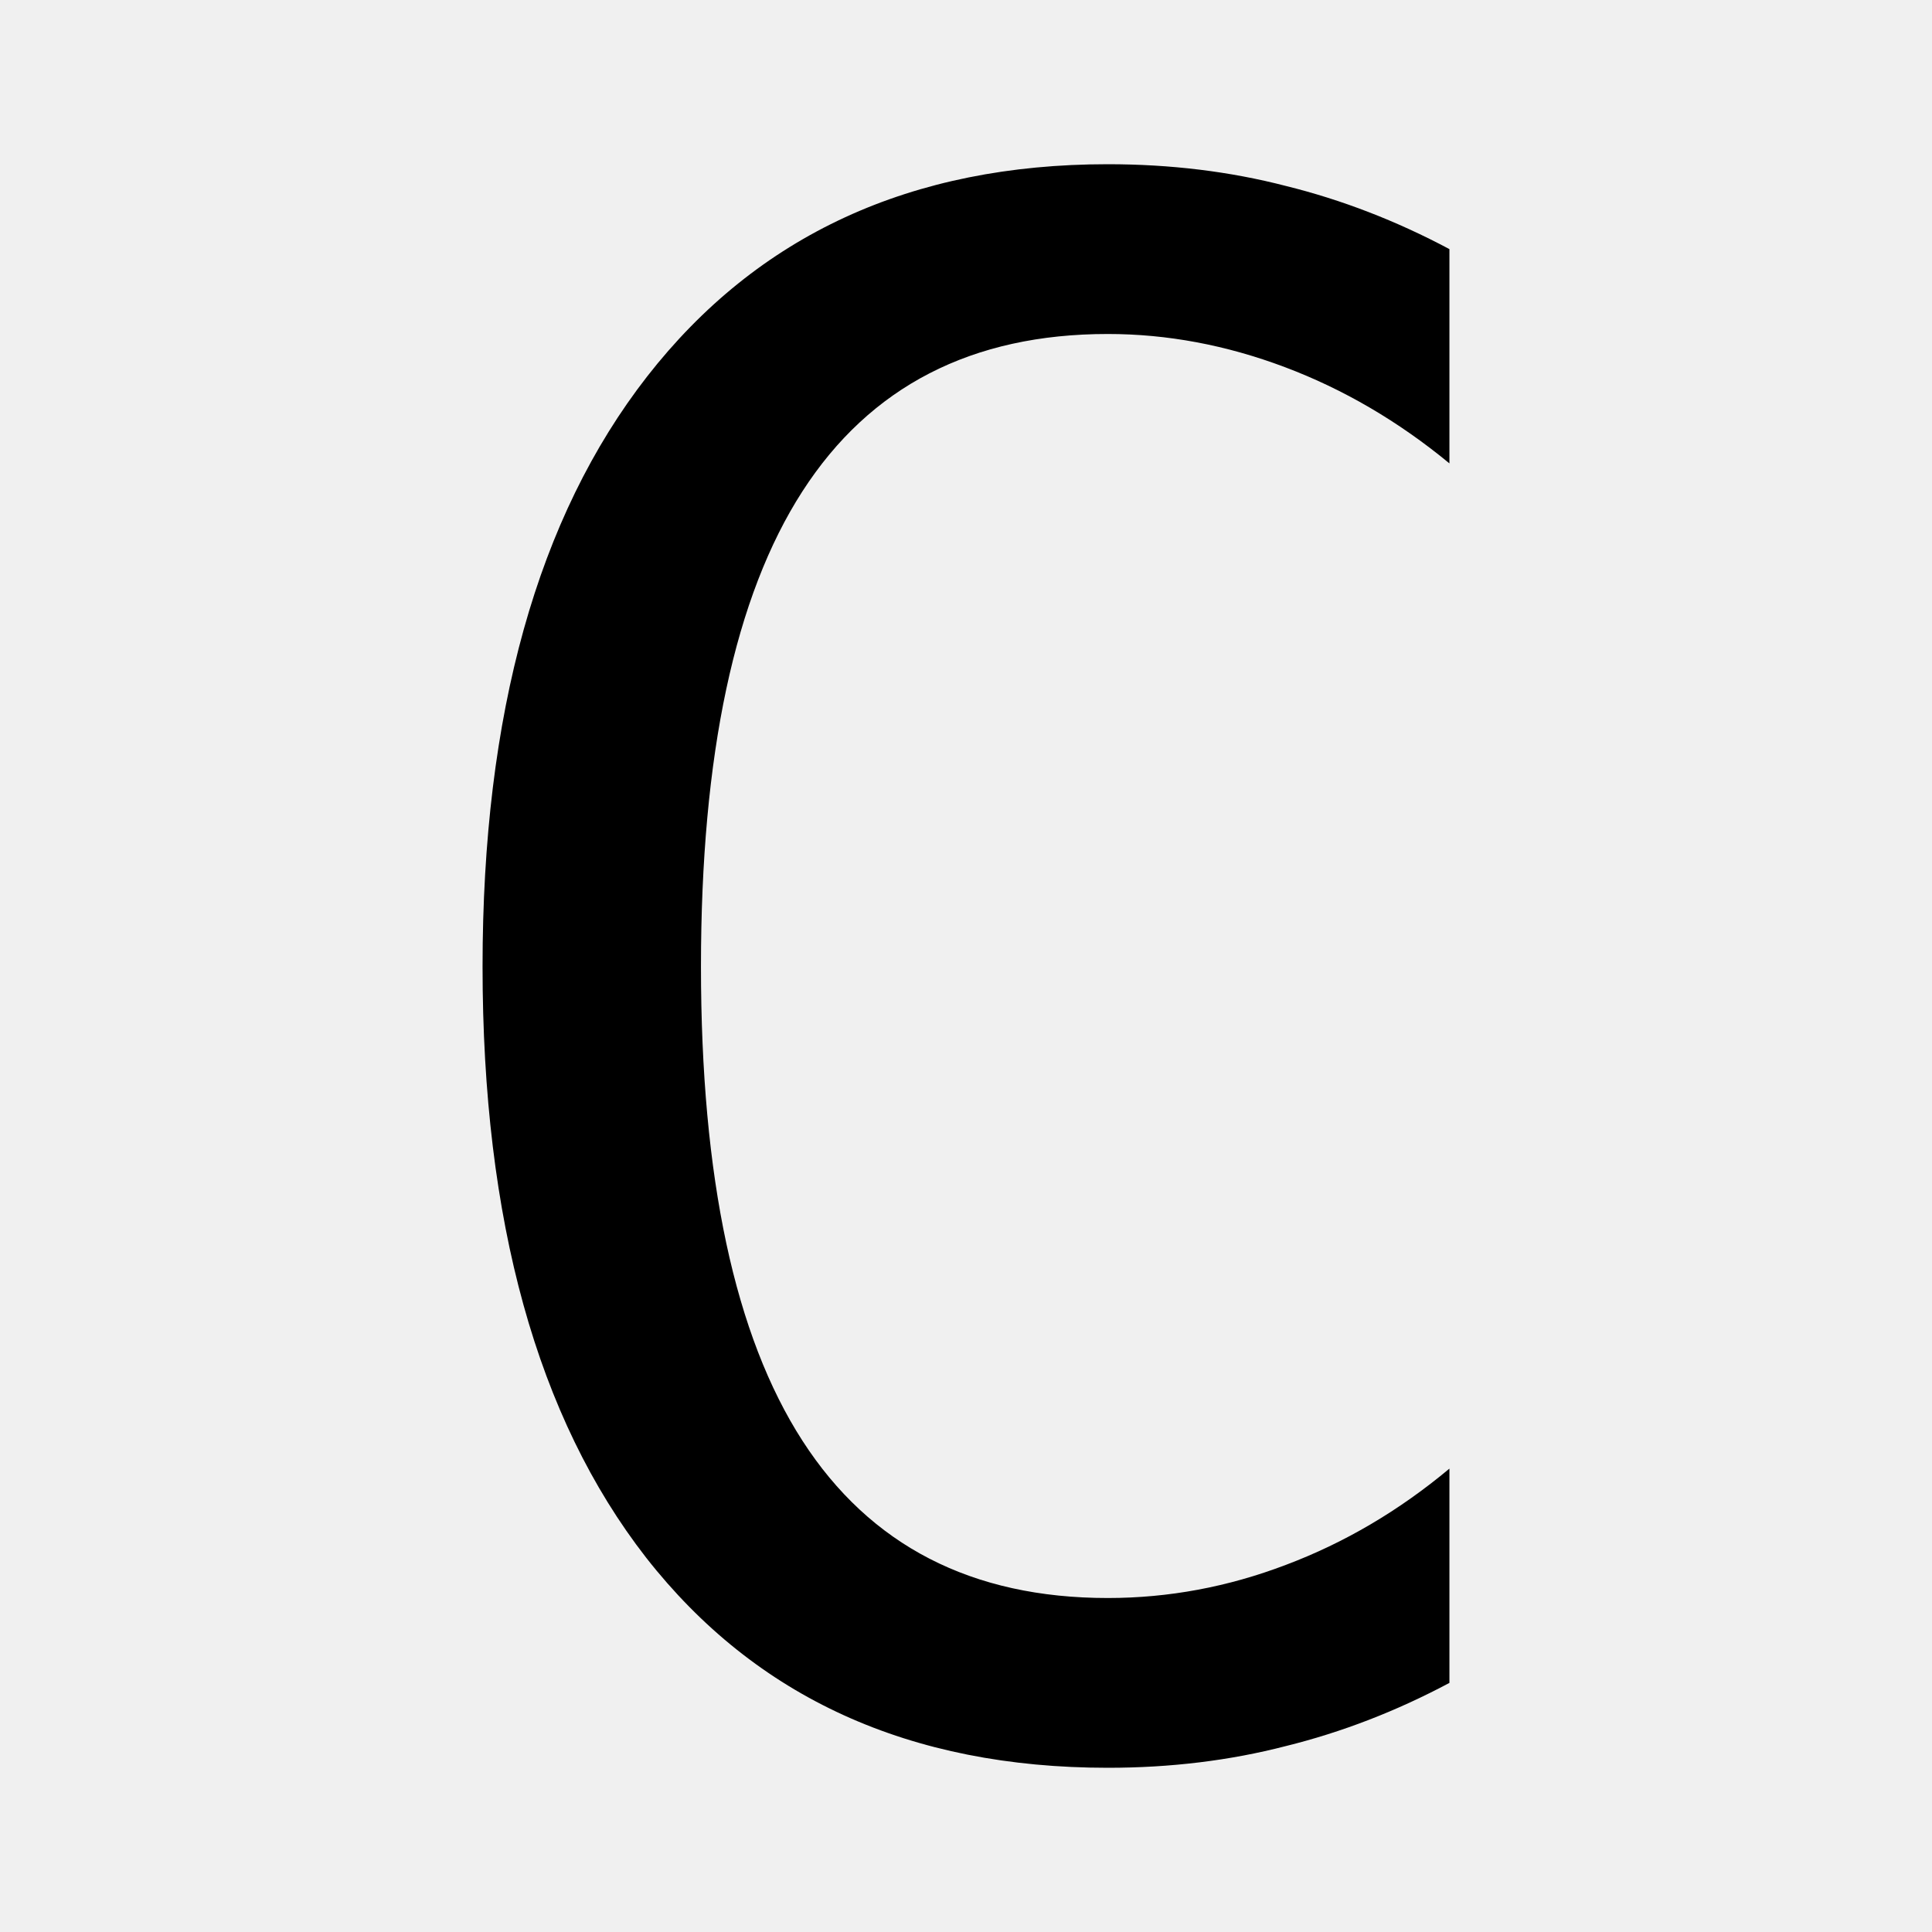
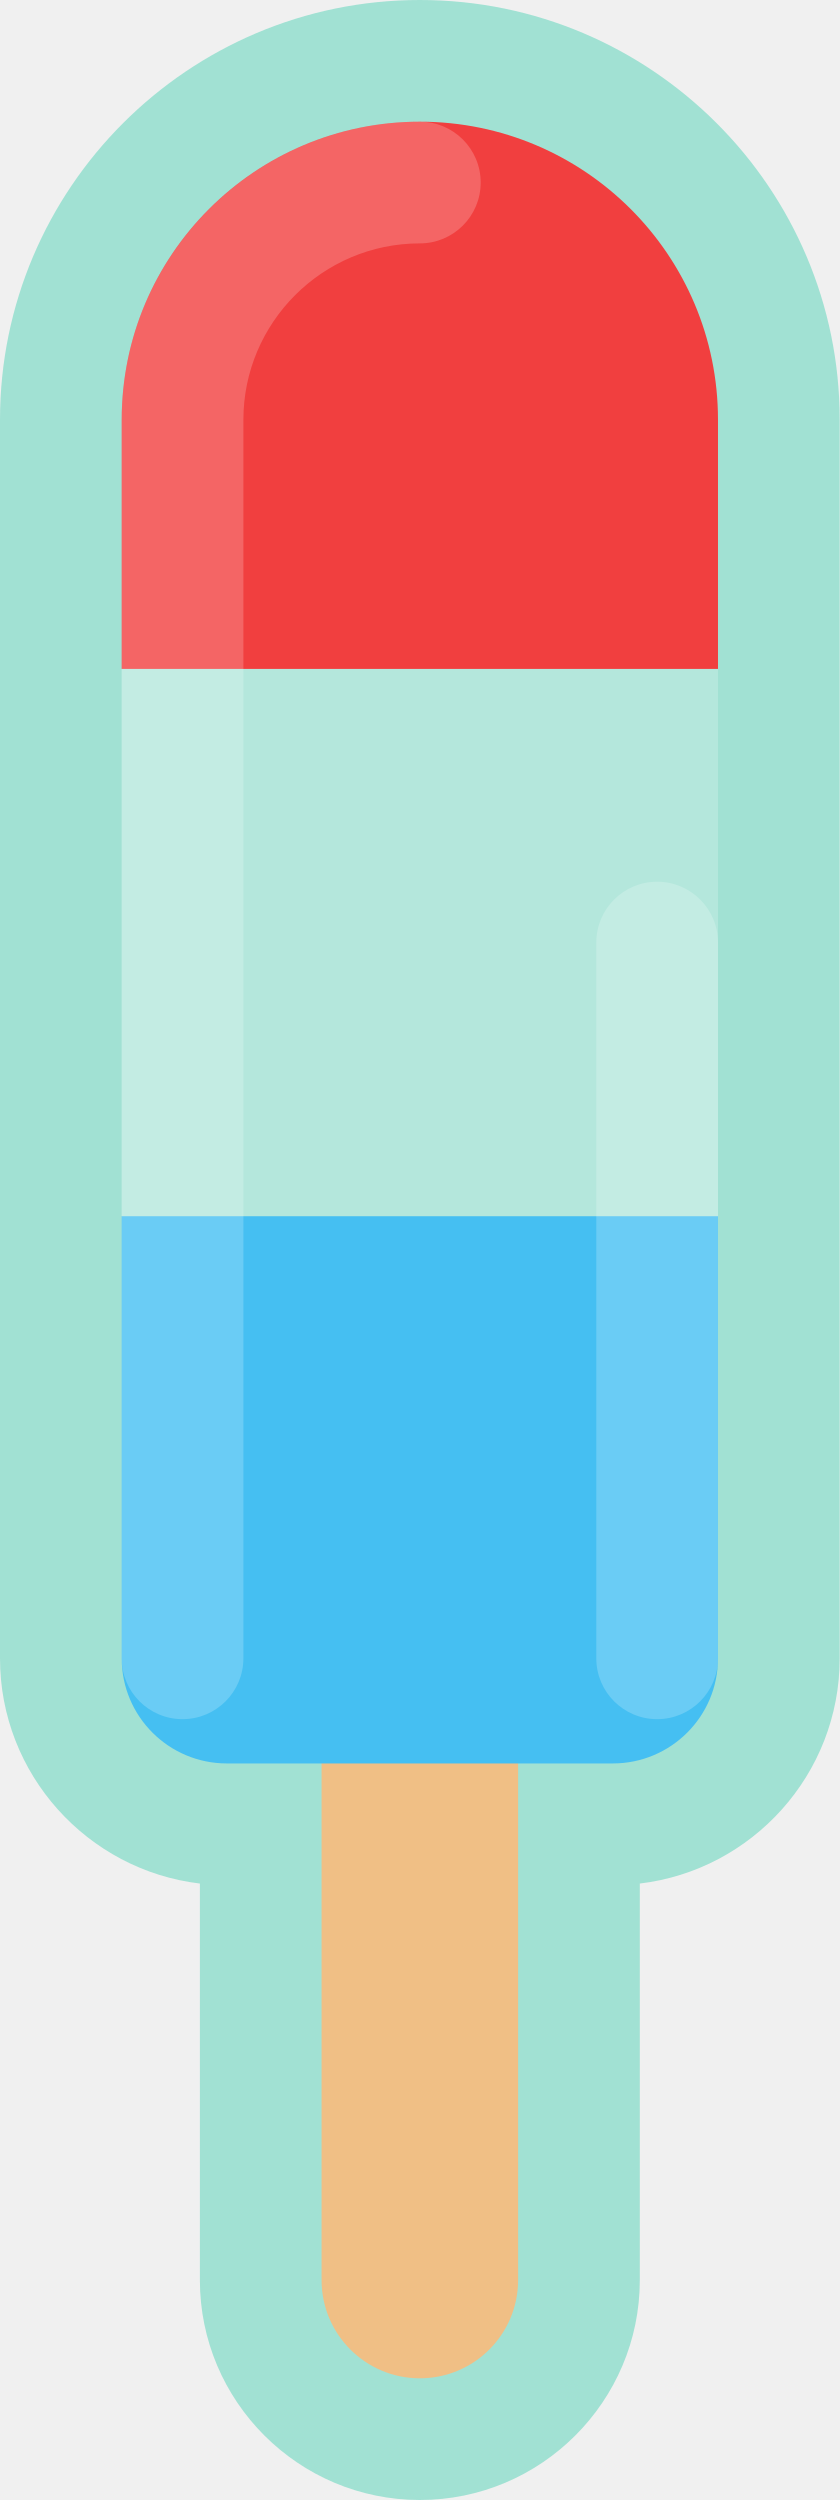
- <svg xmlns="http://www.w3.org/2000/svg" width="100" height="100">
-   <path d="M75.023 87.106q-4.125 2.197-8.466 3.27-4.34 1.124-9.216 1.124-15.379 0-23.898-10.877-8.466-10.878-8.466-30.596 0-19.612 8.52-30.543Q42.07 8.5 57.34 8.5q4.876 0 9.216 1.125 4.34 1.072 8.466 3.269v11.091q-3.965-3.268-8.52-4.983-4.554-1.715-9.162-1.715-10.556 0-15.807 8.145-5.251 8.145-5.251 24.595 0 16.396 5.25 24.541 5.252 8.145 15.808 8.145 4.715 0 9.216-1.715 4.555-1.715 8.466-4.983v11.091z" font-weight="400" font-size="109.739" font-family="monospace" letter-spacing="0" word-spacing="0" />
+ <svg xmlns="http://www.w3.org/2000/svg" viewBox="0 0 86.25 256.794" height="273.913" width="92">
+   <path d="M43.125 256.794c-12.459 0-22.594-10.136-22.594-22.595v-40.725C8.984 192.1 0 182.248 0 170.338V43.125C0 19.346 19.346 0 43.125 0S86.25 19.346 86.25 43.125v127.213c0 11.91-8.982 21.762-20.53 23.136v40.725c0 12.458-10.136 22.595-22.595 22.595" fill="#a1e1d3" />
+   <path d="M33.031 126.152v108.047c0 5.575 4.519 10.095 10.094 10.095 5.576 0 10.095-4.52 10.095-10.095V126.152H33.03z" fill="#f0bf85" />
+   <path d="M12.5 124.924v45.413c0 5.964 4.835 10.8 10.801 10.8H62.95c5.966 0 10.801-4.836 10.801-10.8v-45.413H12.5z" fill="#45bff2" />
+   <path d="M73.75 68.712V43.124c0-16.913-13.71-30.625-30.625-30.625C26.211 12.5 12.5 26.212 12.5 43.125v25.587h61.25z" fill="#f13f3f" />
+   <path d="M12.5 124.924h61.25V68.71H12.5v56.213z" opacity=".2" fill="#fff" />
+   <path d="M18.75 176.588a6.25 6.25 0 0 1-6.25-6.25V43.125C12.5 26.239 26.238 12.5 43.125 12.5a6.25 6.25 0 1 1 0 12.5C33.131 25 25 33.131 25 43.125v127.213a6.25 6.25 0 0 1-6.25 6.25m48.75 0a6.25 6.25 0 0 1-6.25-6.25v-73.52a6.25 6.25 0 1 1 12.5 0v73.52a6.25 6.25 0 0 1-6.25 6.25" opacity=".2" fill="#fff" />
</svg>
